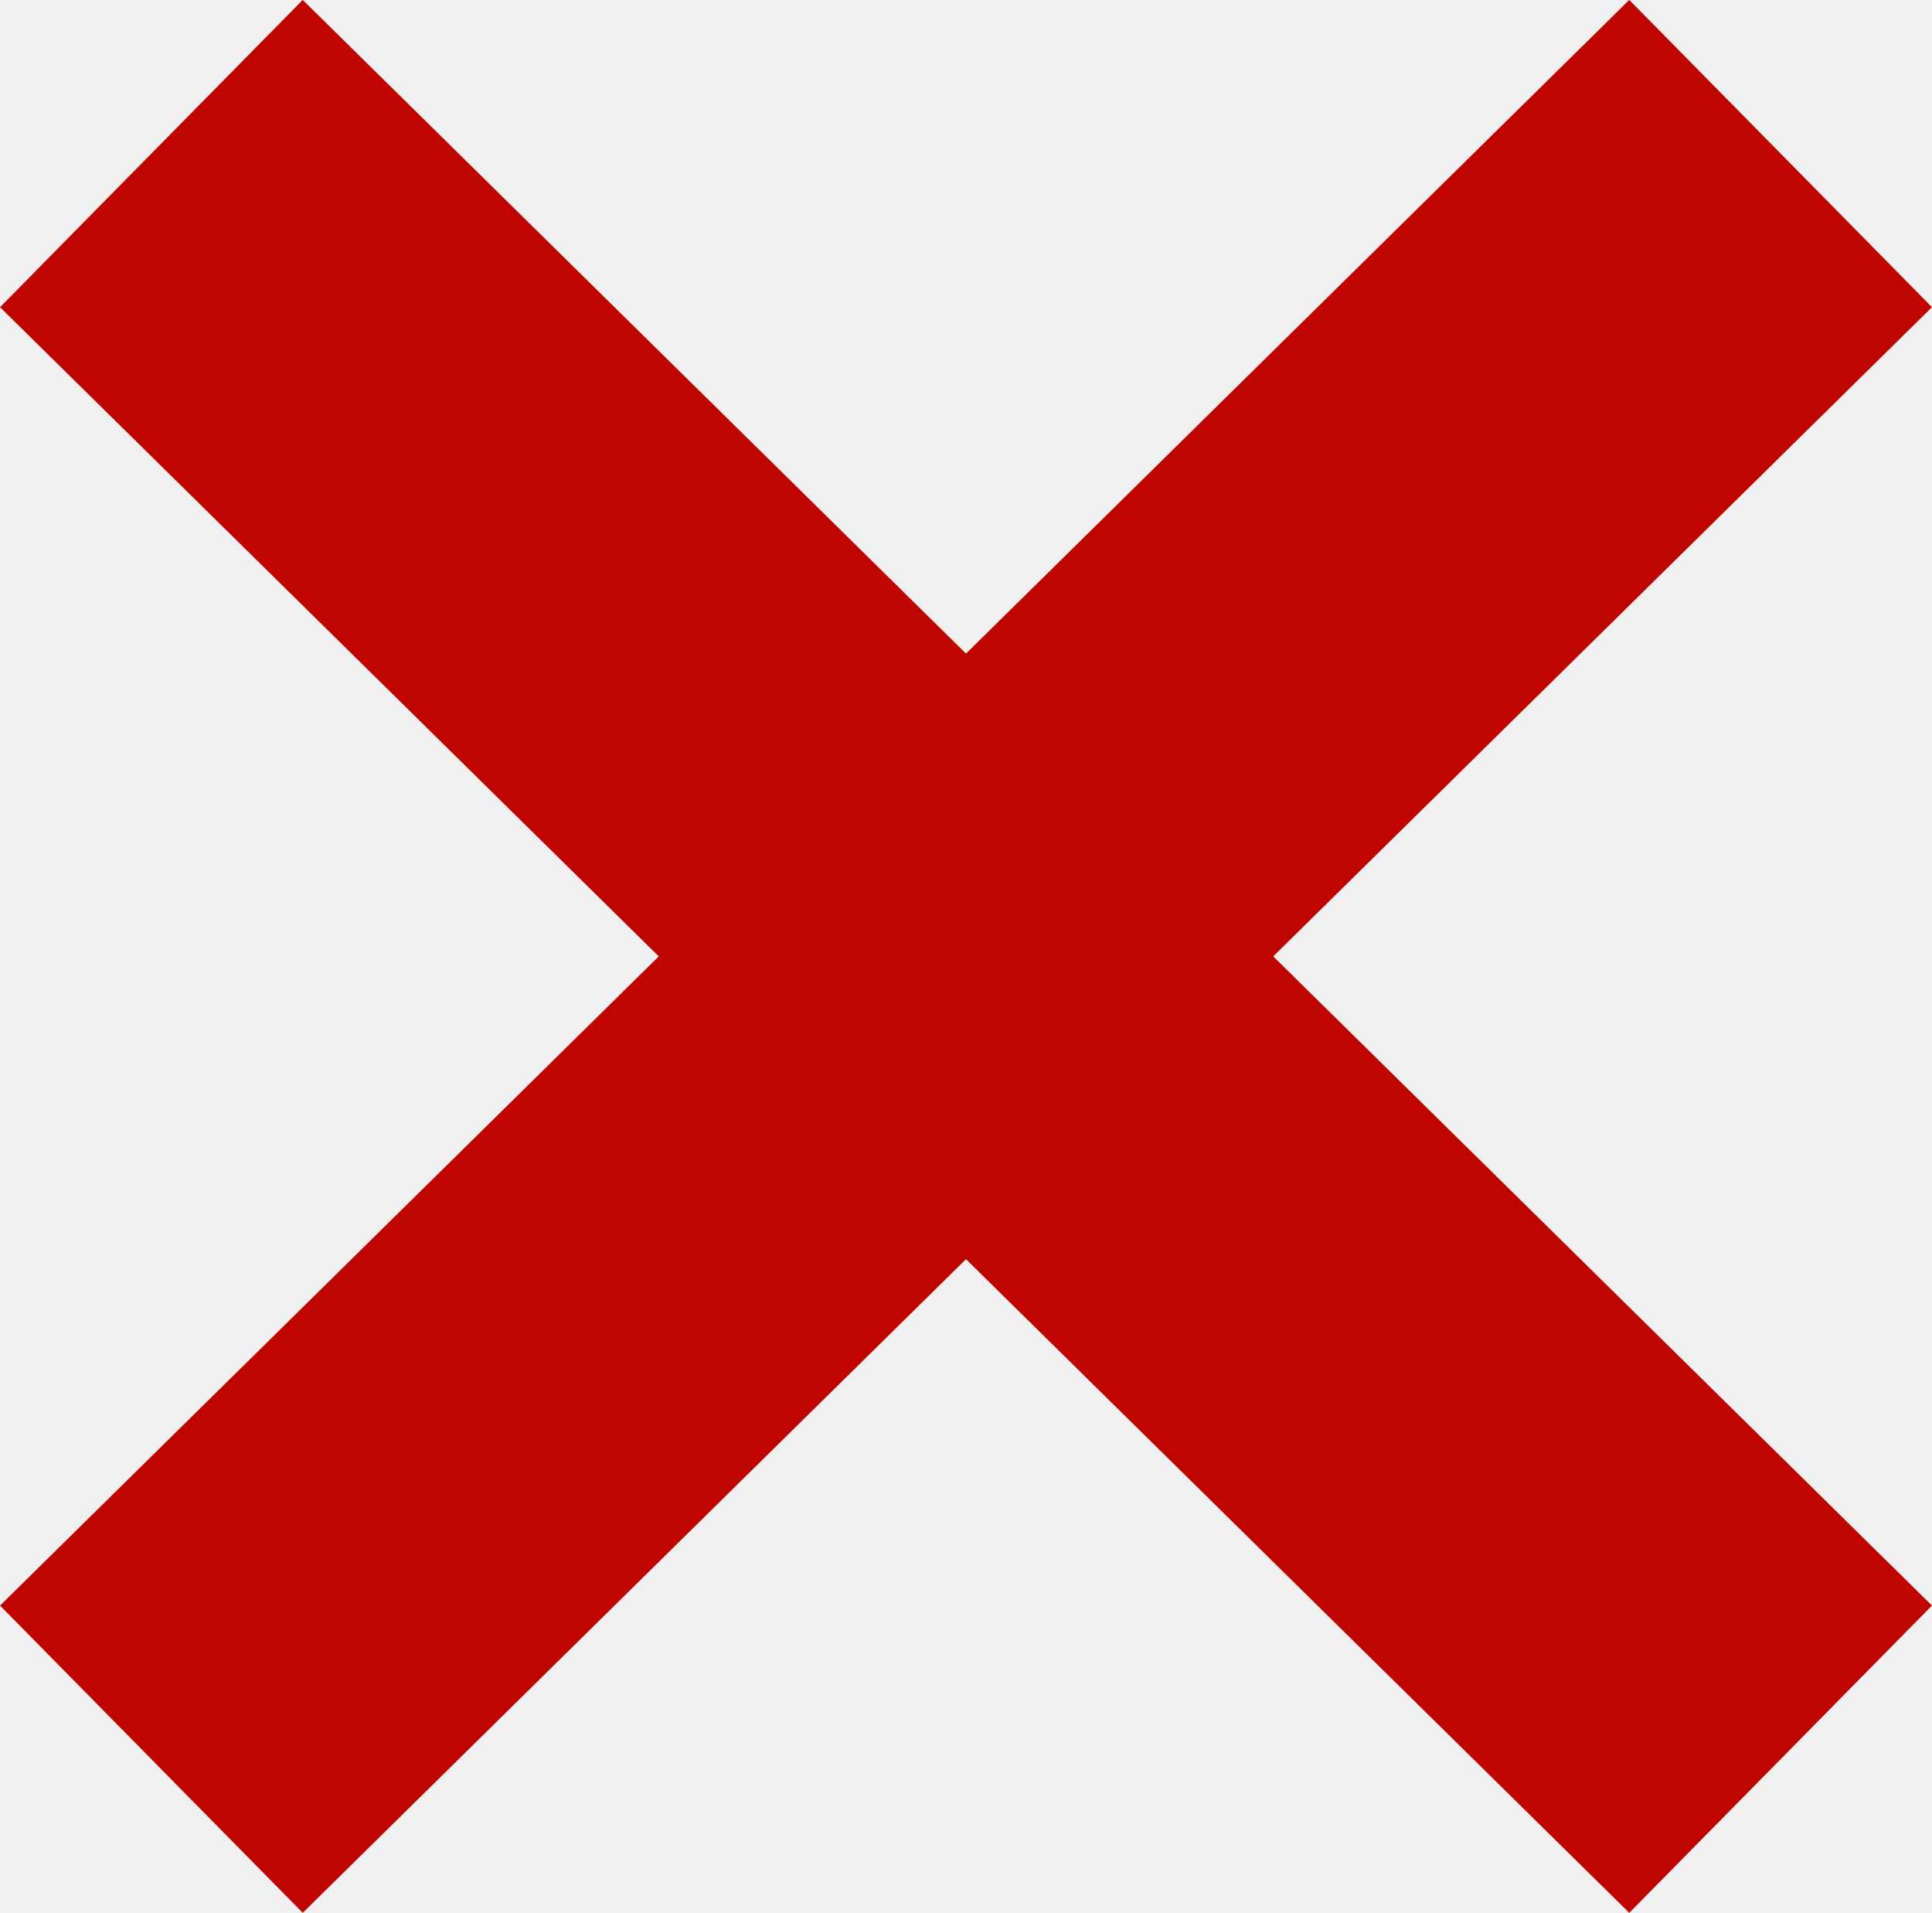
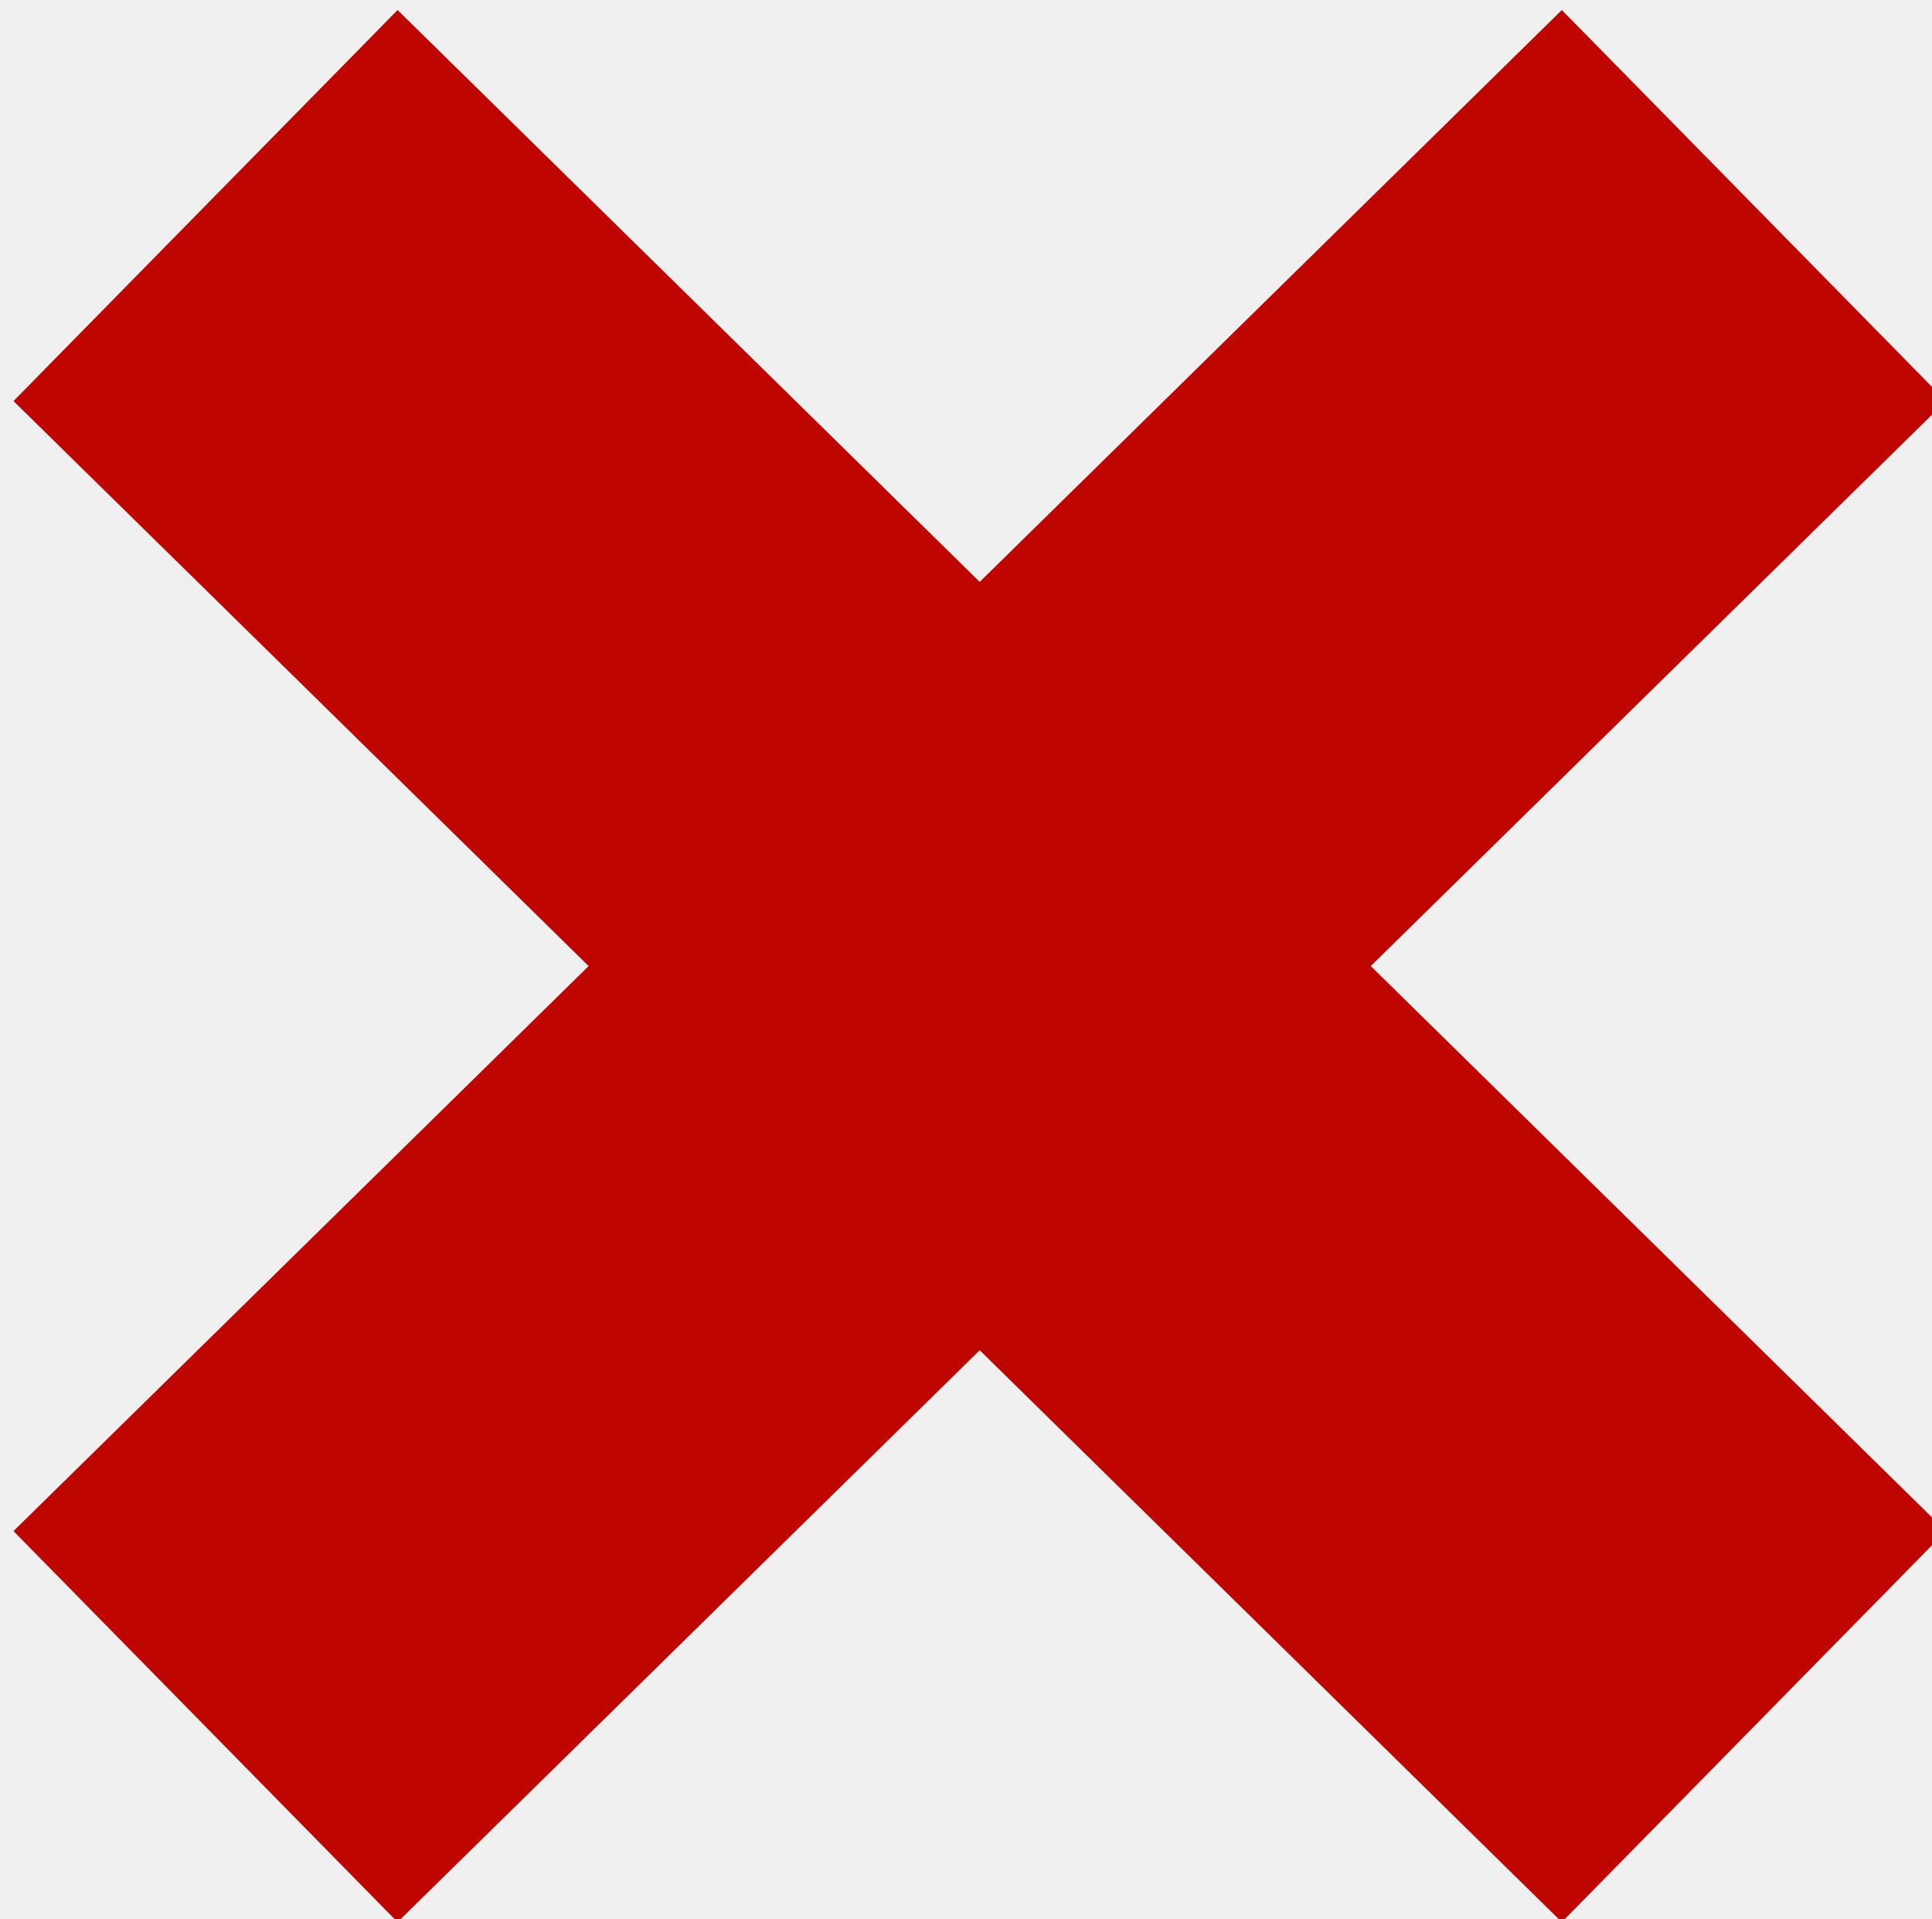
- <svg xmlns="http://www.w3.org/2000/svg" version="1.1" id="Слой_1" x="0px" y="0px" viewBox="0 0 13.439 13.304" style="enable-background:new 0 0 13.439 13.304;" xml:space="preserve">
-   <line style="fill:#FFFFFF;" x1="2.053" y1="0.235" x2="12.386" y2="12.235" />
+ <svg xmlns="http://www.w3.org/2000/svg" version="1.1" id="Слой_1" x="0px" y="0px" viewBox="-298.4 390.3 14.1 14" style="enable-background:new -298.4 390.3 14.1 14;" xml:space="preserve">
+   <style type="text/css">
+ 	.st0{fill:none;}
+ 	.st1{fill:none;stroke:#BF0500;stroke-width:4;stroke-miterlimit:10;}
+ </style>
+   <line class="st0" x1="-295.9" y1="390.9" x2="-285.6" y2="402.9" />
  <g>
-     <line style="fill:none;stroke:#BF0500;stroke-width:3;stroke-miterlimit:10;" x1="1.053" y1="12.235" x2="12.386" y2="1.068" />
+     <line class="st1" x1="-296.9" y1="402.9" x2="-285.6" y2="391.8" />
  </g>
-   <line style="fill:#F11E10;stroke:#BF0500;stroke-width:3;stroke-miterlimit:10;" x1="12.386" y1="12.235" x2="1.053" y2="1.068" />
+   <line class="st1" x1="-285.6" y1="402.9" x2="-296.9" y2="391.8" />
</svg>
